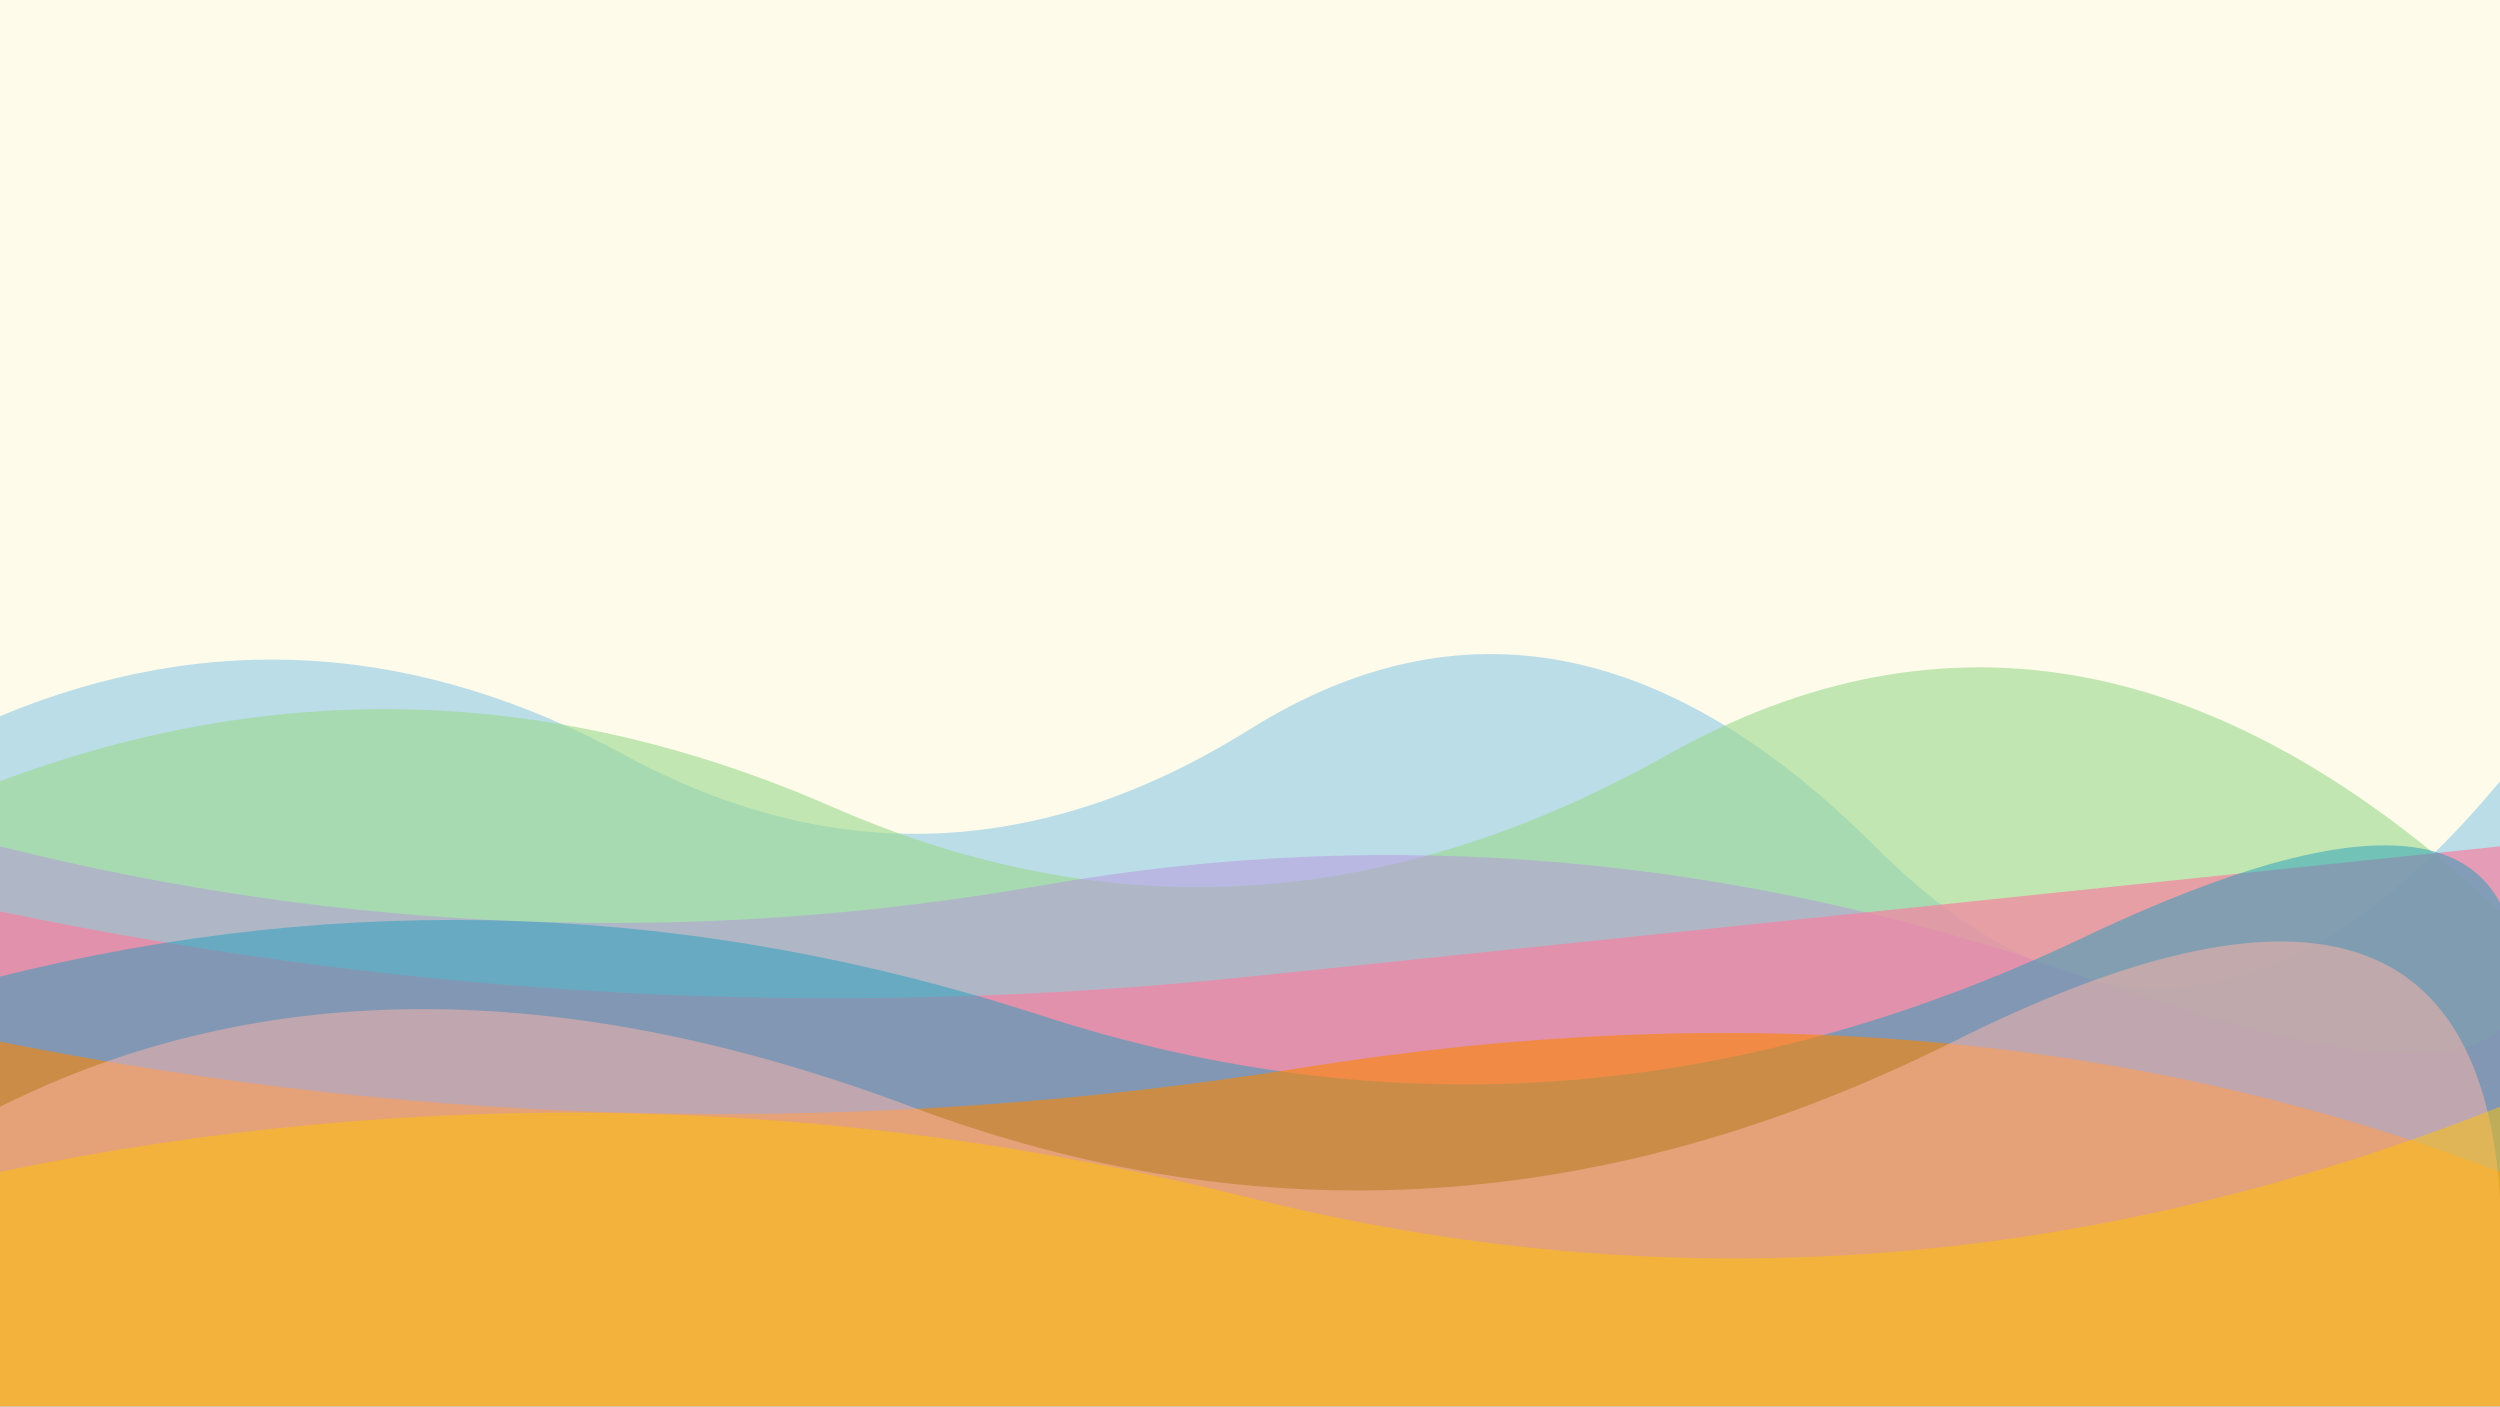
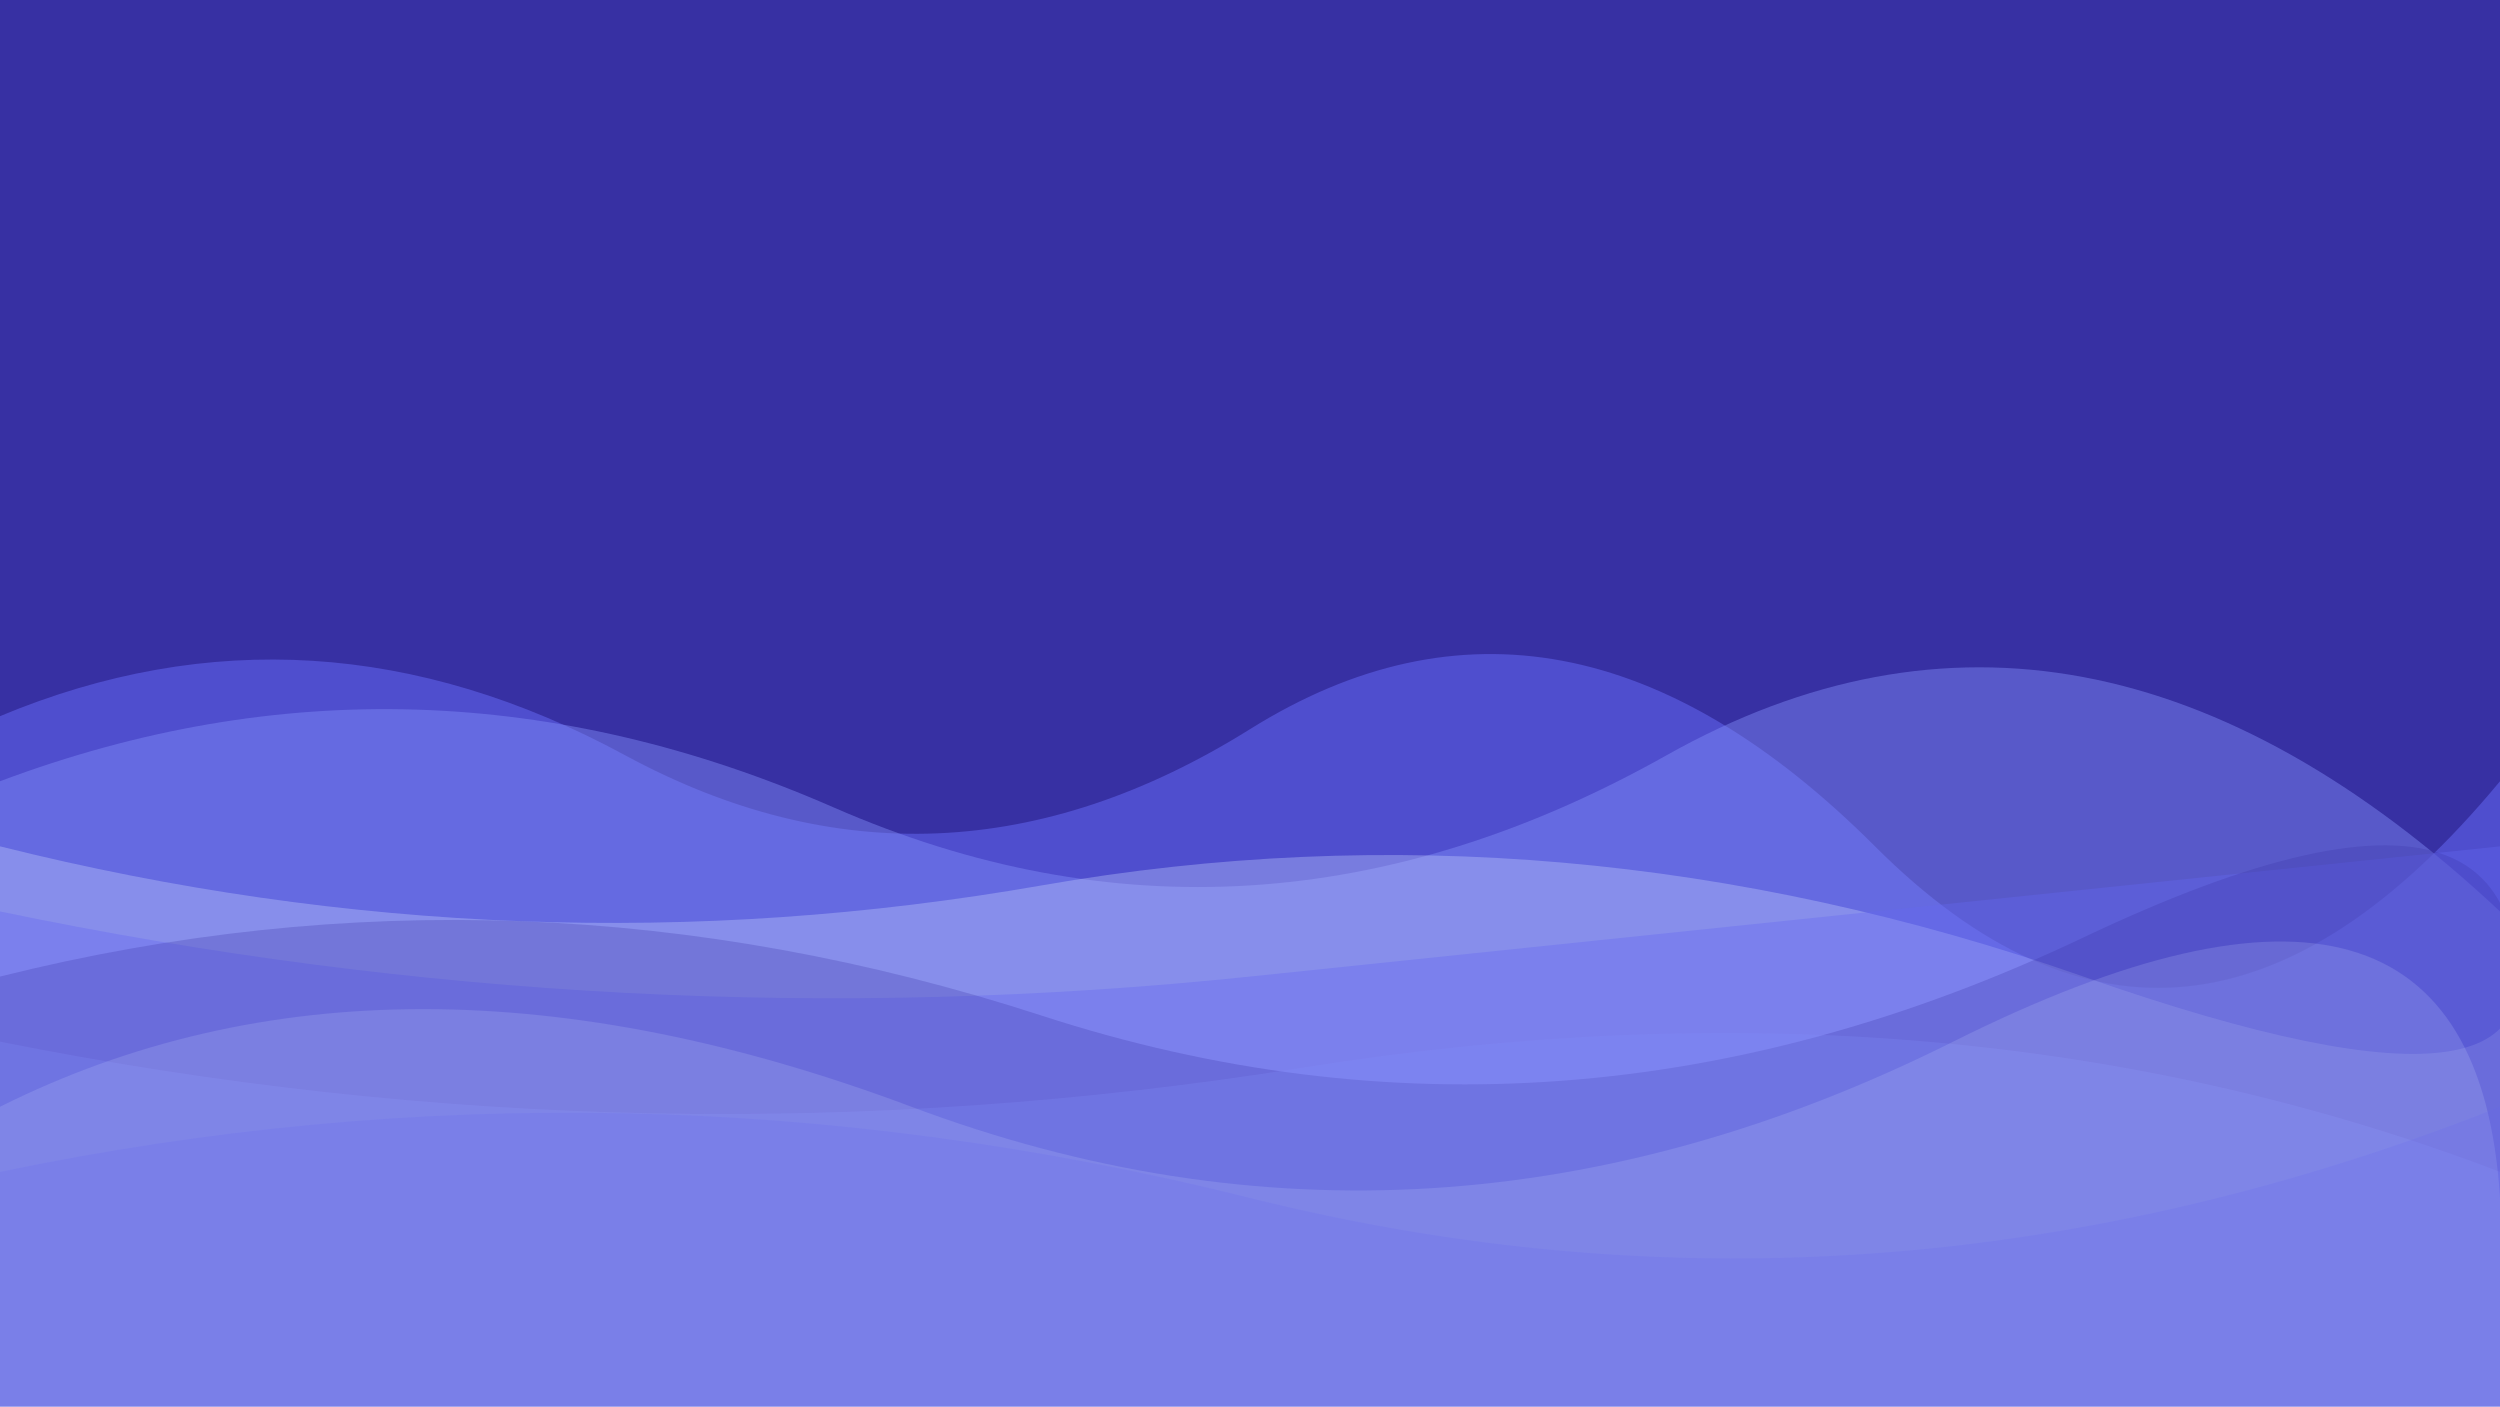
<svg xmlns="http://www.w3.org/2000/svg" viewBox="0 0 1920 1080">
-   <rect width="100%" height="100%" fill="#fffbeb" />
-   <path d="M0 550 Q 240 450, 480 580 T 960 560 T 1440 650 T 1920 600 V 1080 H 0 Z" fill="#8ecae6" opacity="0.6" />
-   <path d="M0 600 Q 320 480, 640 620 T 1280 580 T 1920 700 V 1080 H 0 Z" fill="#99d98c" opacity="0.6" />
-   <path d="M0 650 Q 400 750, 800 680 T 1600 750 T 1920 700 V 1080 H 0 Z" fill="#b794de" opacity="0.5" />
-   <path d="M0 700 Q 480 800, 960 750 T 1920 650 V 1080 H 0 Z" fill="#f780a1" opacity="0.7" />
-   <path d="M0 750 Q 400 650, 800 780 T 1600 720 T 1920 850 V 1080 H 0 Z" fill="#219ebc" opacity="0.5" />
-   <path d="M0 800 Q 500 900, 1000 820 T 1920 900 V 1080 H 0 Z" fill="#fb8500" opacity="0.6" />
-   <path d="M0 850 Q 300 700, 700 850 T 1500 800 T 1920 920 V 1080 H 0 Z" fill="#ffb5a7" opacity="0.5" />
-   <path d="M0 900 Q 480 800, 960 920 T 1920 850 V 1080 H 0 Z" fill="#ffc300" opacity="0.5" />
+   <rect width="100%" height="100%" fill="#3730A3" />
+   <path d="M0 550 Q 240 450, 480 580 T 960 560 T 1440 650 T 1920 600 V 1080 H 0 Z" fill="#6366F1" opacity="0.55" />
+   <path d="M0 600 Q 320 480, 640 620 T 1280 580 T 1920 700 V 1080 H 0 Z" fill="#818CF8" opacity="0.45" />
+   <path d="M0 650 Q 400 750, 800 680 T 1600 750 T 1920 700 V 1080 H 0 Z" fill="#C7D2FE" opacity="0.35" />
+   <path d="M0 700 Q 480 800, 960 750 T 1920 650 V 1080 H 0 Z" fill="#6366F1" opacity="0.35" />
+   <path d="M0 750 Q 400 650, 800 780 T 1600 720 T 1920 850 V 1080 H 0 Z" fill="#3730A3" opacity="0.25" />
+   <path d="M0 800 Q 500 900, 1000 820 T 1920 900 V 1080 H 0 Z" fill="#818CF8" opacity="0.25" />
+   <path d="M0 850 Q 300 700, 700 850 T 1500 800 T 1920 920 V 1080 H 0 Z" fill="#C7D2FE" opacity="0.18" />
+   <path d="M0 900 Q 480 800, 960 920 T 1920 850 V 1080 H 0 Z" fill="#6366F1" opacity="0.18" />
</svg>
